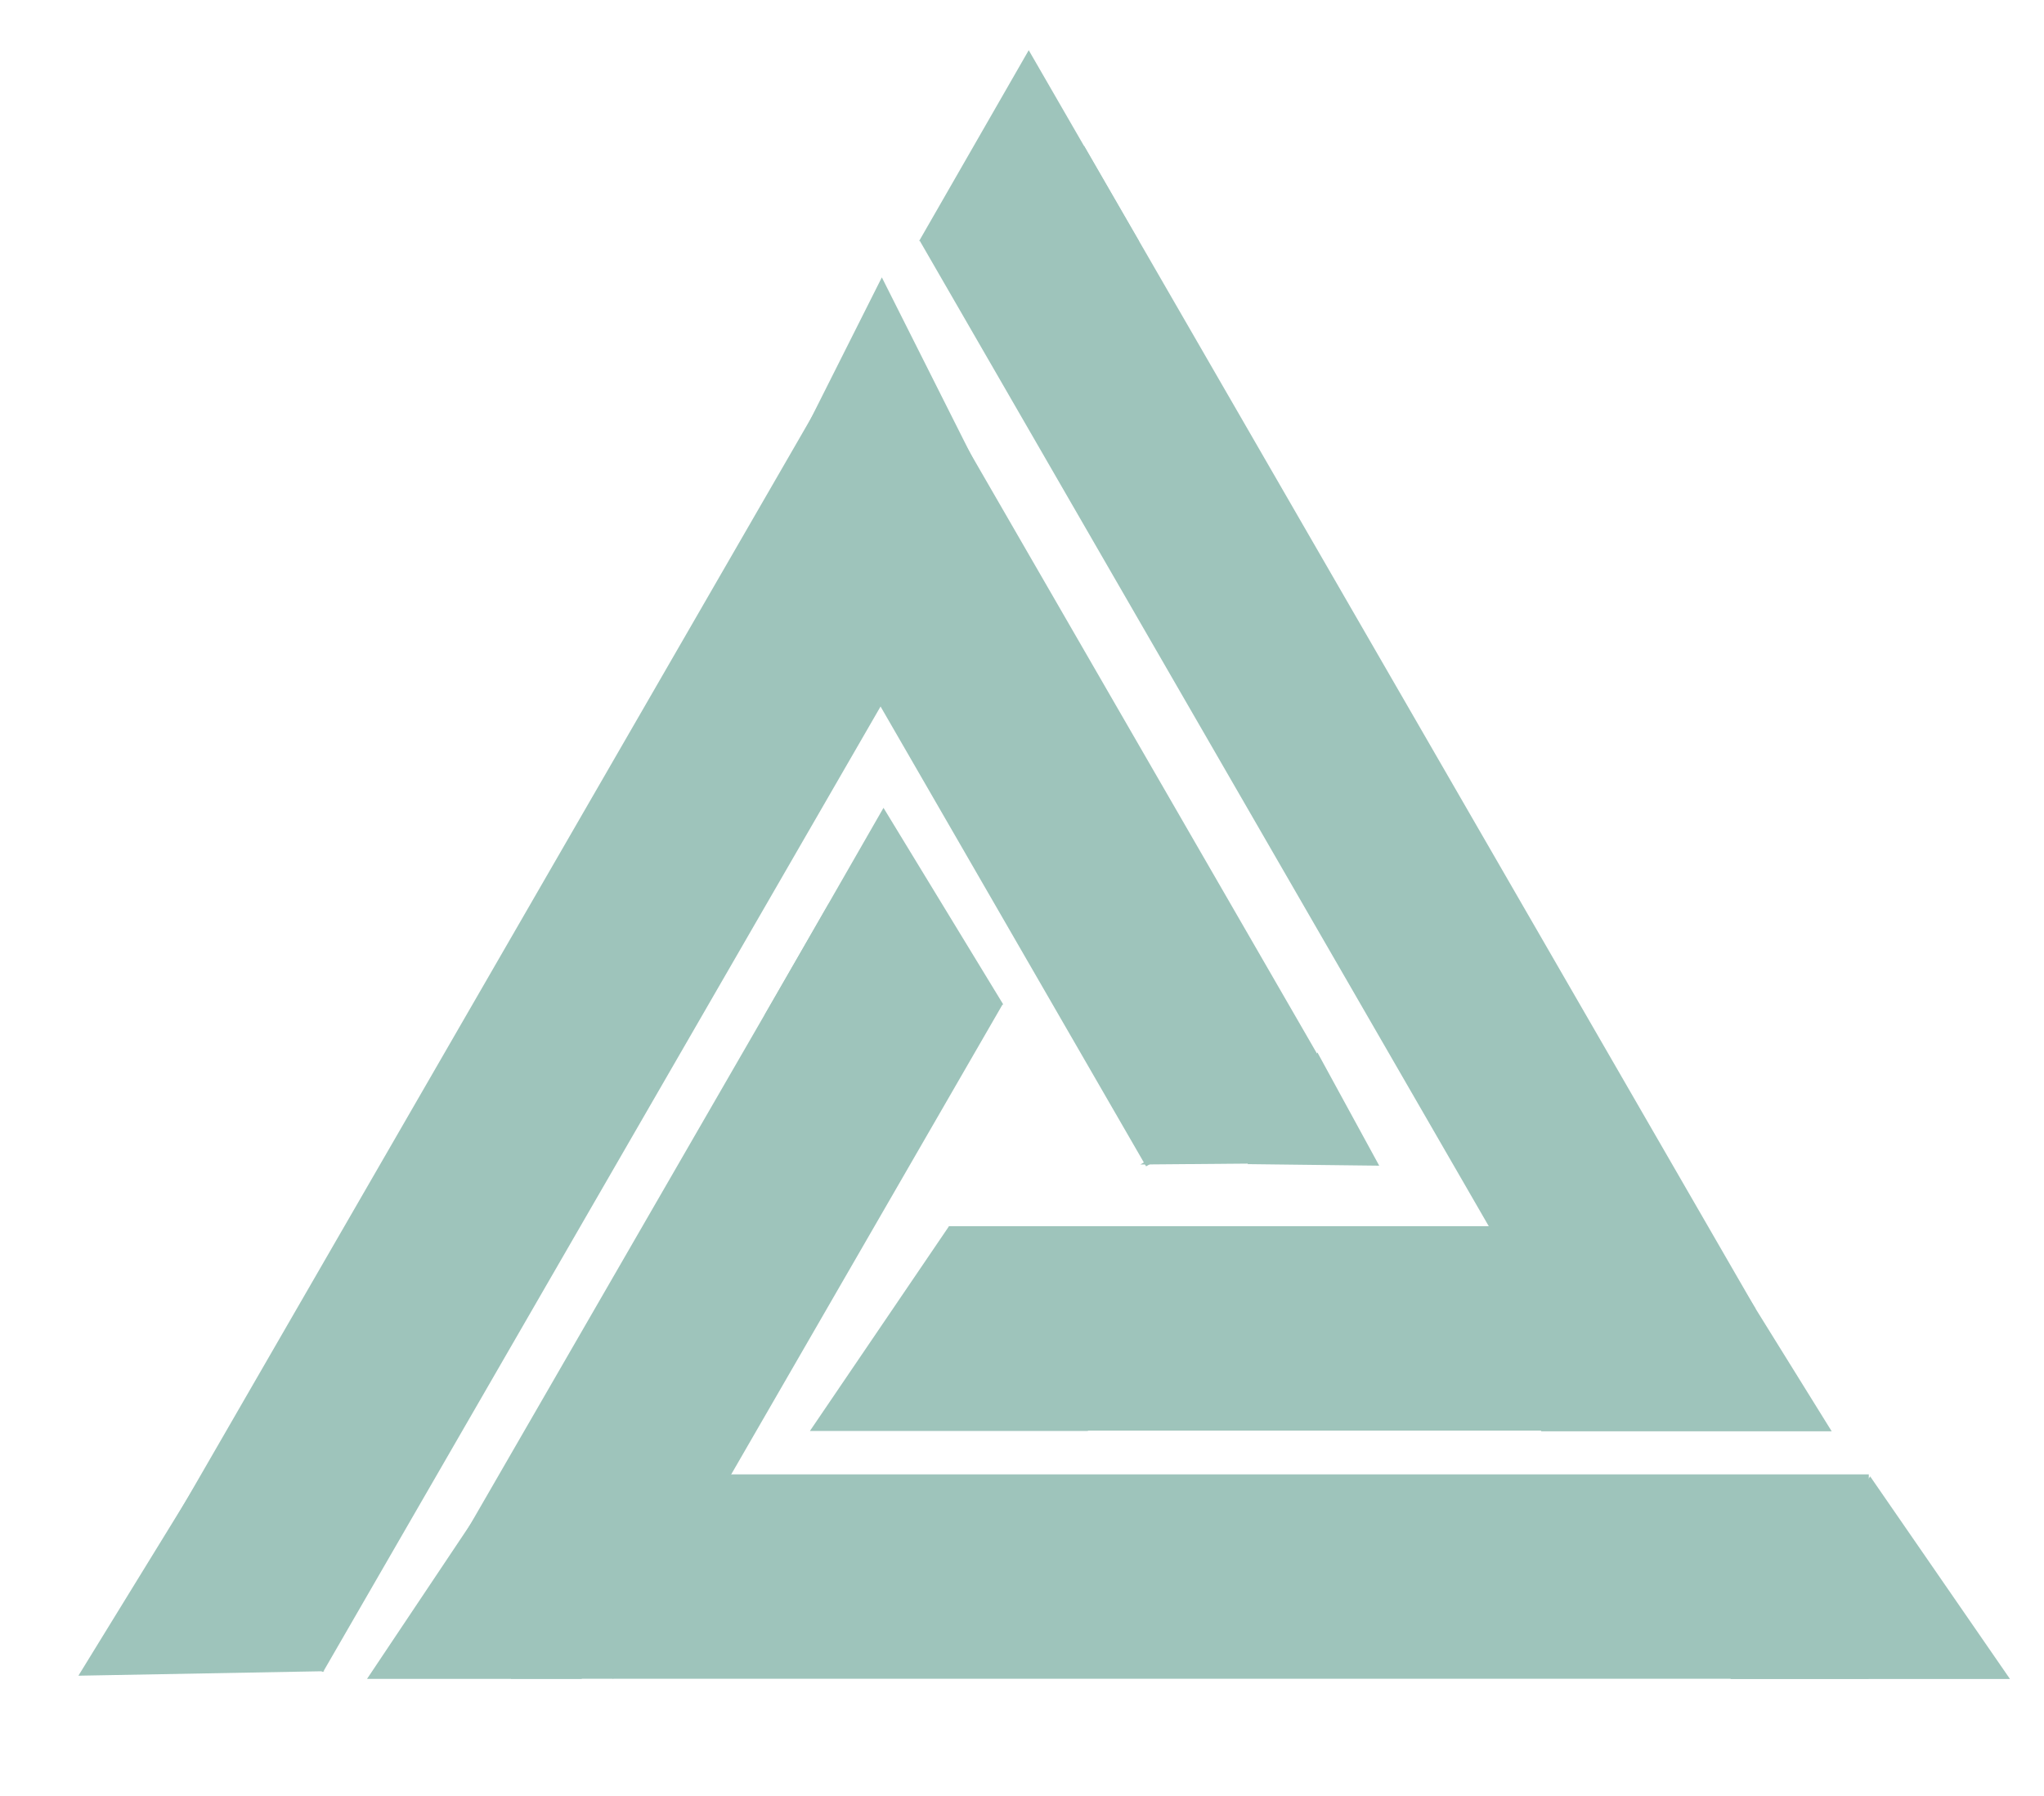
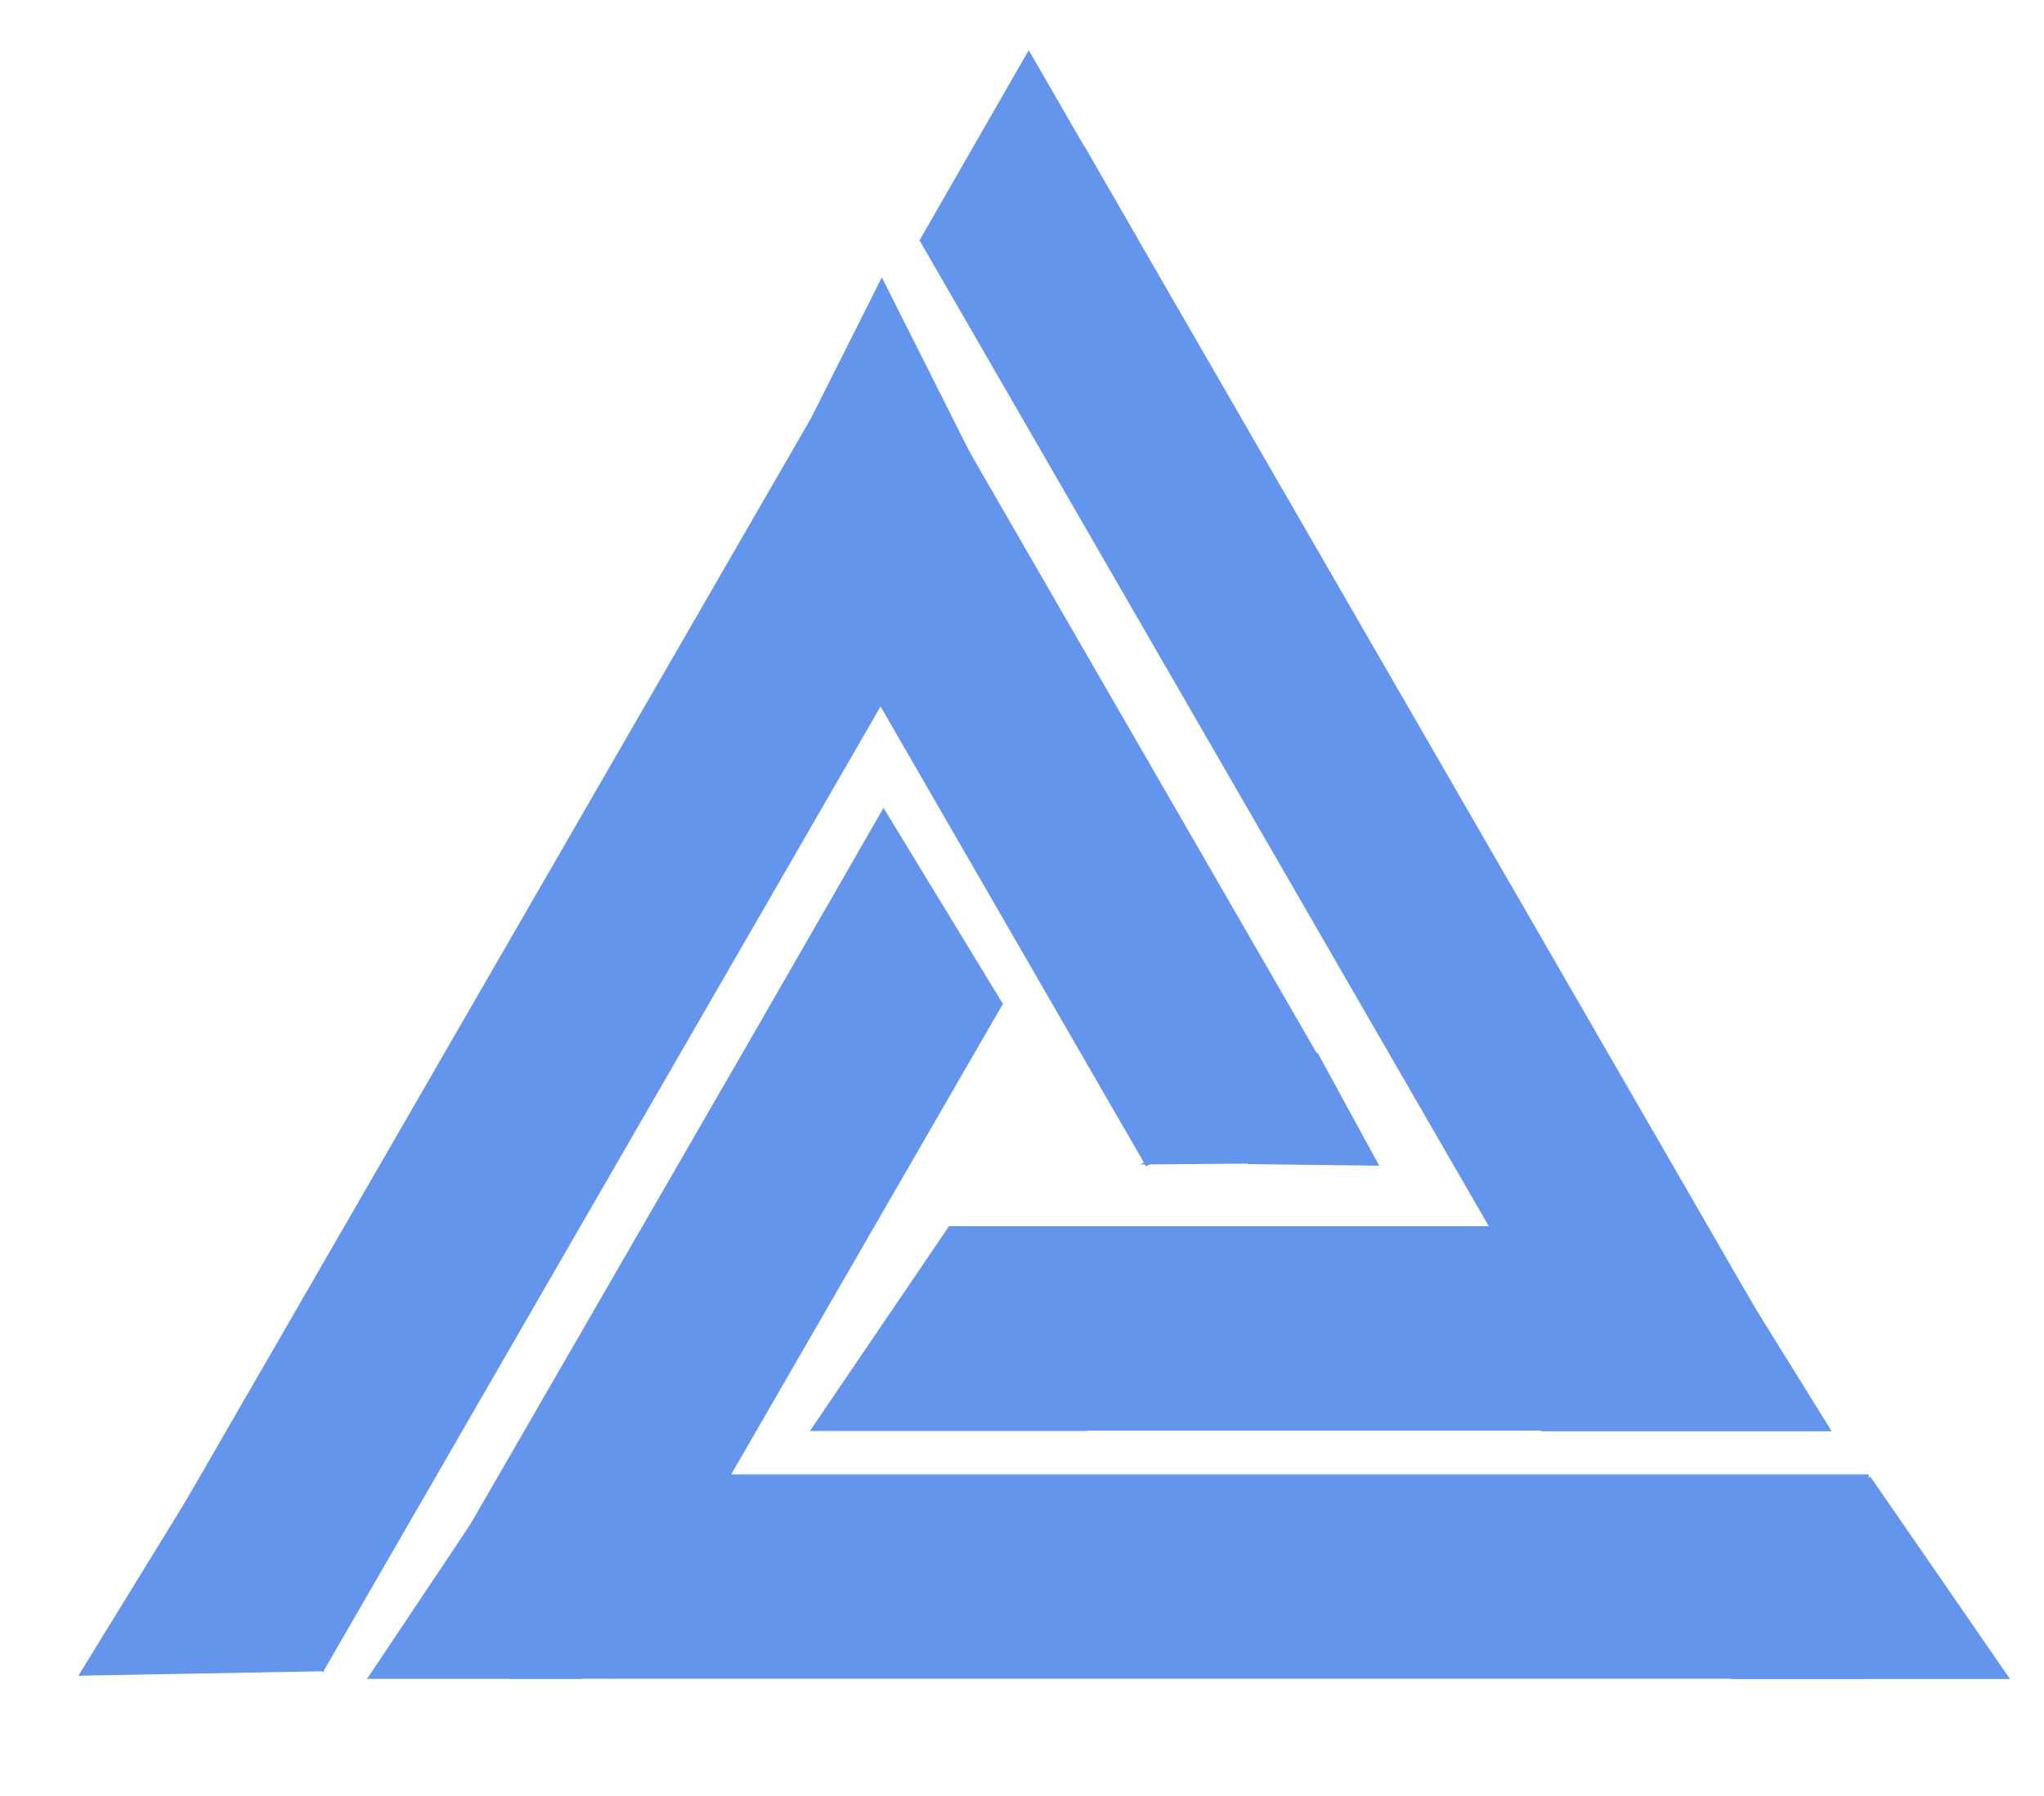
<svg xmlns="http://www.w3.org/2000/svg" width="140" height="123" viewBox="0 0 140 123" fill="none">
-   <rect x="42" y="115" width="13.764" height="53.352" transform="rotate(-150 42 115)" fill="#9EC4BB" />
-   <rect x="52.498" y="34.863" width="14" height="52.003" transform="rotate(-30 52.4984 34.8632)" fill="#9EC4BB" />
-   <rect x="63" y="16.5" width="13" height="92" transform="rotate(-30 63 16.5)" fill="#9EC4BB" />
-   <rect x="65" y="98" width="14" height="51" transform="rotate(-90 65 98)" fill="#9EC4BB" />
-   <rect x="35" y="115" width="14" height="93" transform="rotate(-90 35 115)" fill="#9EC4BB" />
-   <rect x="22.124" y="114.54" width="14" height="92.298" transform="rotate(-150 22.1244 114.54)" fill="#9EC4BB" />
-   <path d="M60.4 19L66.809 31.75H53.991L60.4 19Z" fill="#9EC4BB" />
-   <path d="M78.101 79.772L90.447 72.782L92.288 79.652L78.101 79.772Z" fill="#9EC4BB" />
-   <path d="M85.443 79.746L90.236 72.099L94.467 79.853L85.443 79.746Z" fill="#9EC4BB" />
-   <path d="M115.5 82L125.459 98.05H105.541L115.5 82Z" fill="#9EC4BB" />
-   <path d="M65 84L74.526 98.025H55.474L65 84Z" fill="#9EC4BB" />
-   <path d="M52.369 69.532L60.513 55.339L68.717 68.81L52.369 69.532Z" fill="#9EC4BB" />
-   <path d="M62.955 16.508L70.461 3.439L78.026 16.543L62.955 16.508Z" fill="#9EC4BB" />
-   <path d="M32.5 104L39.861 115.01H25.139L32.5 104Z" fill="#9EC4BB" />
-   <path d="M5.37 114.791L14.187 100.445L22.206 114.484L5.37 114.791Z" fill="#9EC4BB" />
-   <path d="M128.095 101.14L137.669 115.015H118.521L128.095 101.14Z" fill="#9EC4BB" />
+   <rect x="42" y="115" width="13.764" height="53.352" transform="rotate(-150 42 115)" fill="#6495ED" />
+   <rect x="52.498" y="34.863" width="14" height="52.003" transform="rotate(-30 52.4984 34.8632)" fill="#6495ED" />
+   <rect x="63" y="16.5" width="13" height="92" transform="rotate(-30 63 16.5)" fill="#6495ED" />
+   <rect x="65" y="98" width="14" height="51" transform="rotate(-90 65 98)" fill="#6495ED" />
+   <rect x="35" y="115" width="14" height="93" transform="rotate(-90 35 115)" fill="#6495ED" />
+   <rect x="22.124" y="114.54" width="14" height="92.298" transform="rotate(-150 22.1244 114.54)" fill="#6495ED" />
+   <path d="M60.4 19L66.809 31.75H53.991L60.4 19Z" fill="#6495ED" />
+   <path d="M78.101 79.772L90.447 72.782L92.288 79.652L78.101 79.772Z" fill="#6495ED" />
+   <path d="M85.443 79.746L90.236 72.099L94.467 79.853L85.443 79.746Z" fill="#6495ED" />
+   <path d="M115.5 82L125.459 98.05H105.541L115.5 82Z" fill="#6495ED" />
+   <path d="M65 84L74.526 98.025H55.474L65 84Z" fill="#6495ED" />
+   <path d="M52.369 69.532L60.513 55.339L68.717 68.81L52.369 69.532Z" fill="#6495ED" />
+   <path d="M62.955 16.508L70.461 3.439L78.026 16.543L62.955 16.508Z" fill="#6495ED" />
+   <path d="M32.5 104L39.861 115.01H25.139L32.5 104Z" fill="#6495ED" />
+   <path d="M5.37 114.791L14.187 100.445L22.206 114.484L5.37 114.791Z" fill="#6495ED" />
+   <path d="M128.095 101.14L137.669 115.015H118.521L128.095 101.14Z" fill="#6495ED" />
</svg>
